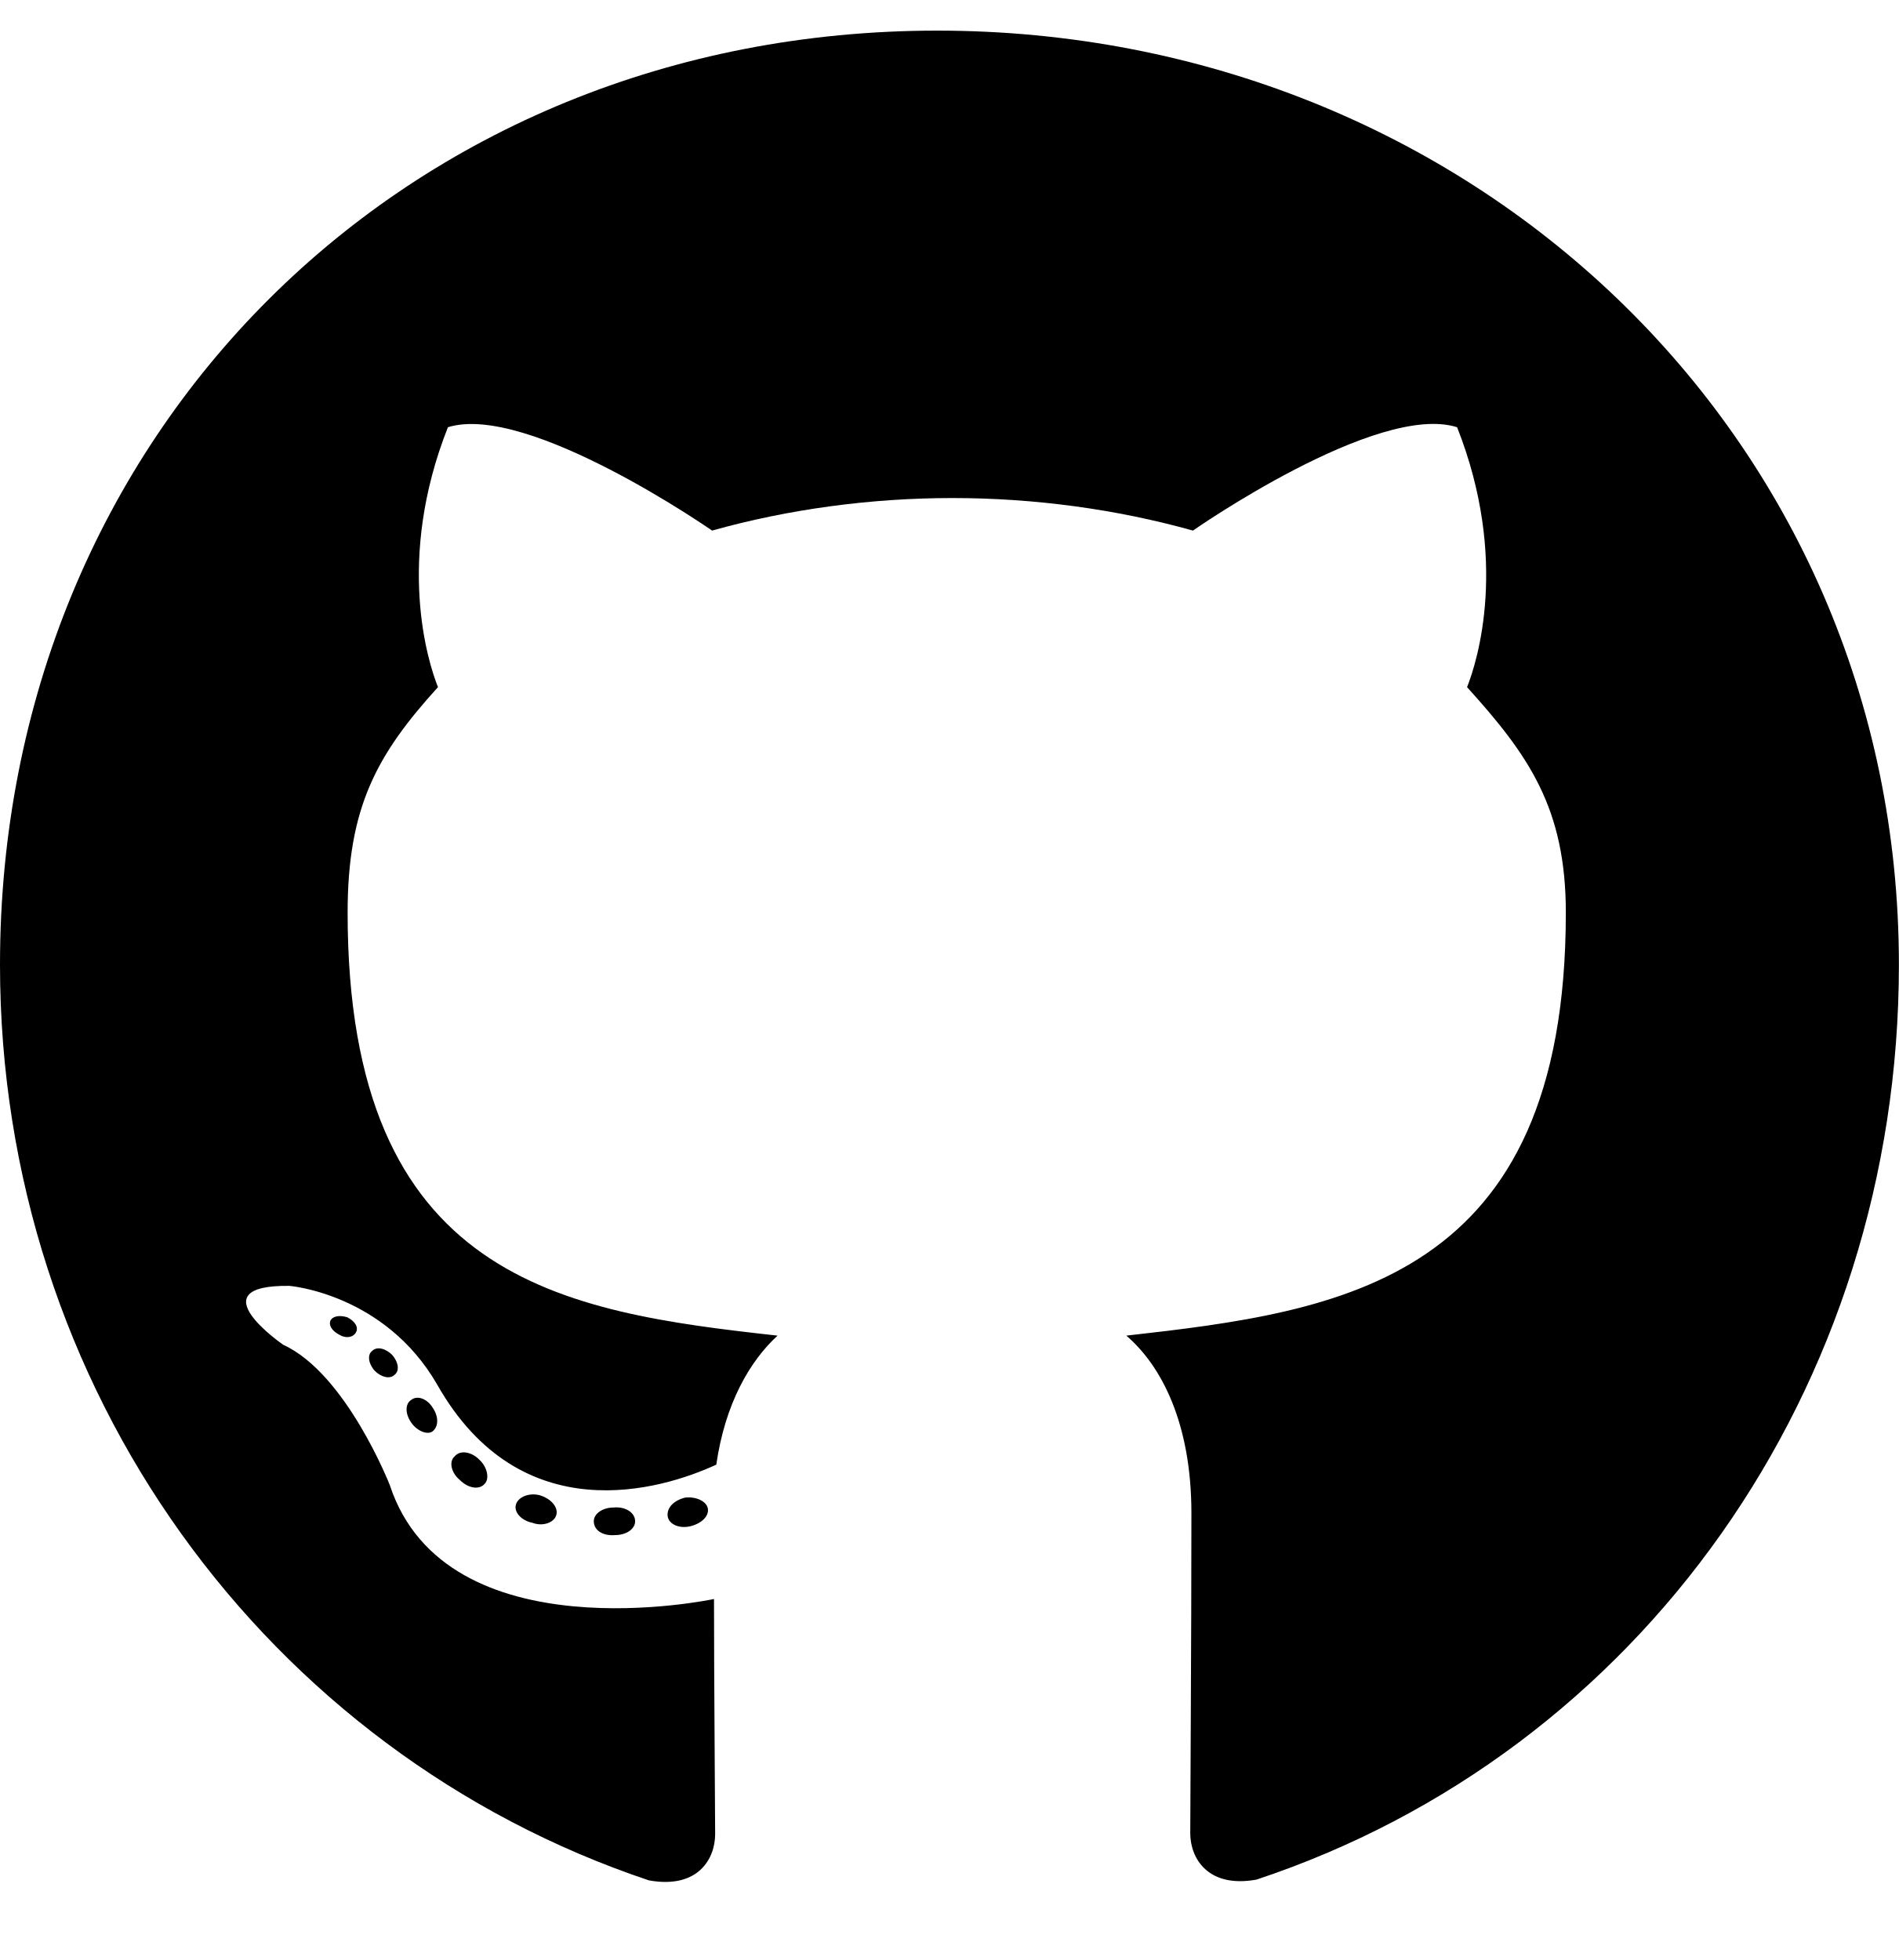
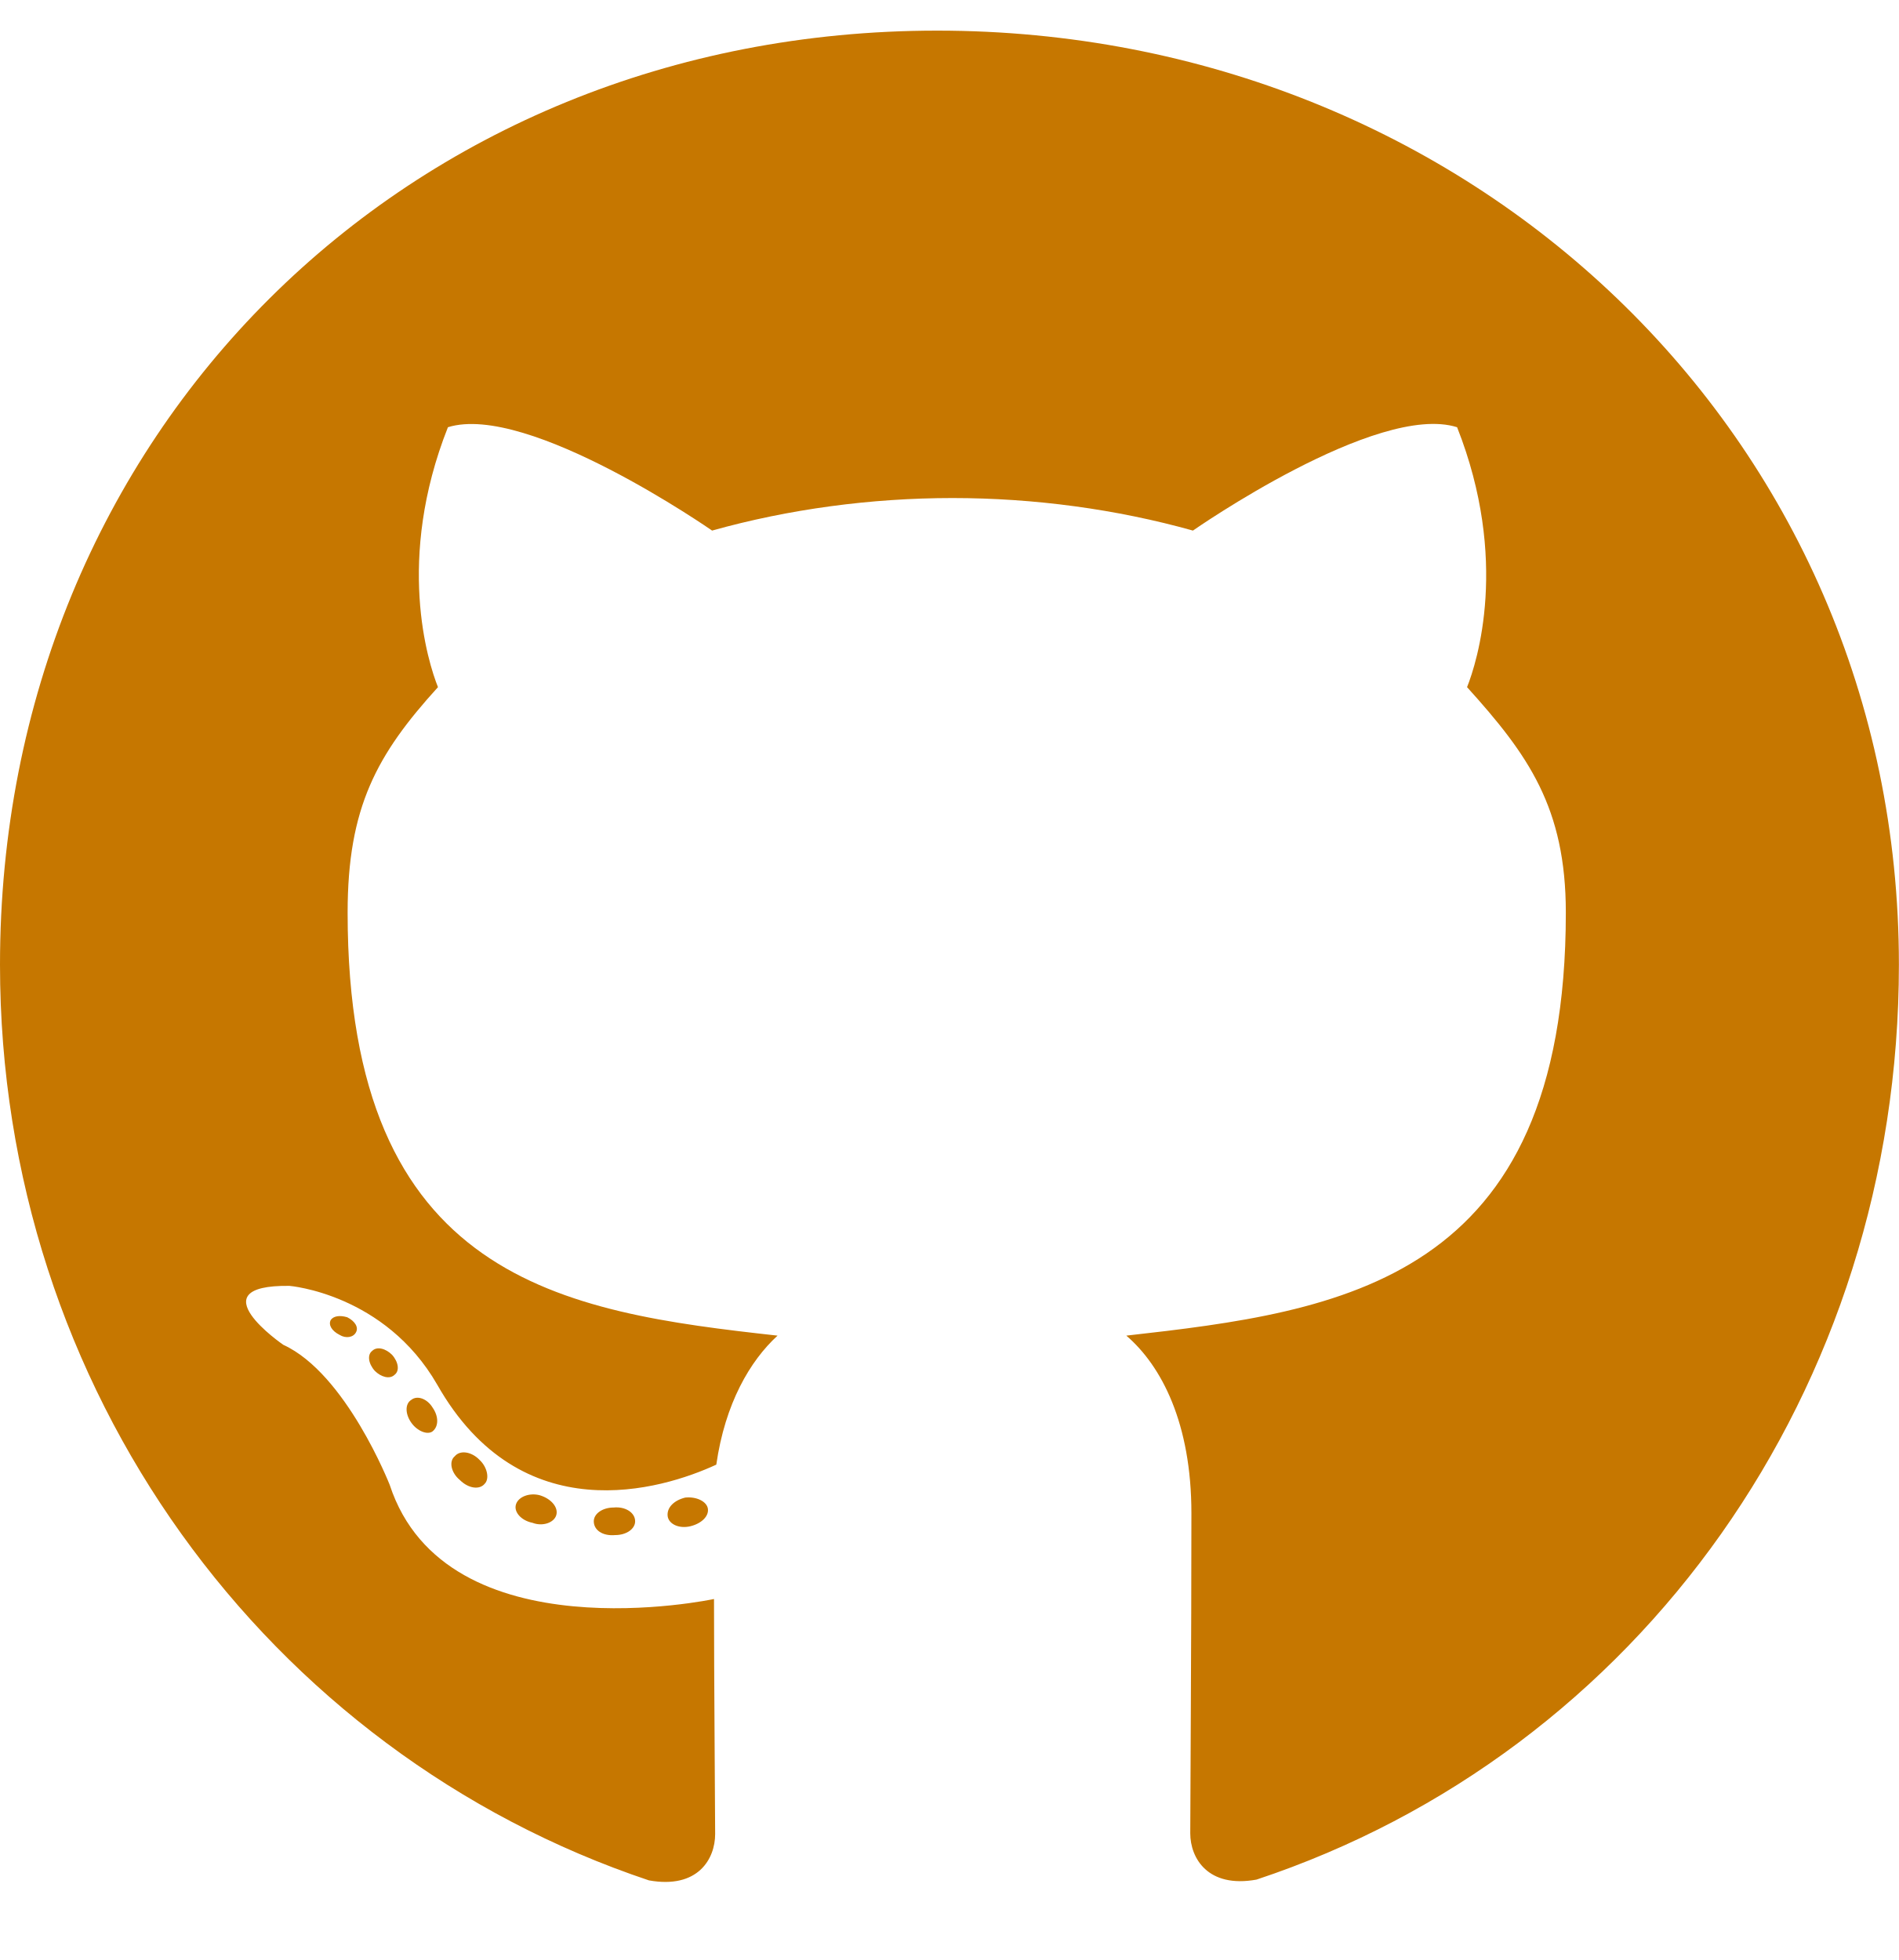
<svg xmlns="http://www.w3.org/2000/svg" viewBox="0 0 496 512">
-   <path d="M165.9 397.4c0 2-2.3 3.6-5.2 3.6-3.3.3-5.6-1.3-5.6-3.6 0-2 2.3-3.6 5.2-3.6 3-.3 5.6 1.3 5.6 3.6zm-31.1-4.5c-.7 2 1.3 4.3 4.3 4.9 2.6 1 5.6 0 6.2-2s-1.3-4.3-4.3-5.2c-2.6-.7-5.5.3-6.2 2.3zm44.2-1.7c-2.9.7-4.9 2.6-4.6 4.9.3 2 2.9 3.3 5.9 2.6 2.9-.7 4.9-2.6 4.6-4.6-.3-1.9-3-3.2-5.9-2.9zM244.8 8C106.1 8 0 113.3 0 252c0 110.9 69.8 205.8 169.5 239.2 12.8 2.3 17.3-5.6 17.3-12.1 0-6.2-.3-40.4-.3-61.4 0 0-70 15-84.7-29.8 0 0-11.4-29.1-27.8-36.6 0 0-22.9-15.7 1.6-15.4 0 0 24.9 2 38.6 25.8 21.9 38.6 58.6 27.5 72.9 20.9 2.3-16 8.8-27.1 16-33.7-55.9-6.2-112.3-14.3-112.3-110.5 0-27.5 7.6-41.3 23.6-58.9-2.6-6.5-11.1-33.3 2.6-67.9 20.9-6.5 69 27 69 27 20-5.6 41.5-8.5 62.8-8.5s42.8 2.9 62.8 8.5c0 0 48.1-33.6 69-27 13.7 34.7 5.2 61.4 2.6 67.9 16 17.7 25.8 31.5 25.8 58.9 0 96.5-58.9 104.2-114.8 110.5 9.2 7.9 17 22.9 17 46.4 0 33.7-.3 75.4-.3 83.6 0 6.5 4.6 14.4 17.3 12.1C428.2 457.8 496 362.9 496 252 496 113.3 383.5 8 244.8 8zM97.2 352.9c-1.3 1-1 3.3.7 5.2 1.6 1.6 3.9 2.3 5.2 1 1.3-1 1-3.3-.7-5.2-1.6-1.6-3.9-2.3-5.2-1zm-10.8-8.1c-.7 1.3.3 2.9 2.3 3.9 1.6 1 3.6.7 4.3-.7.7-1.3-.3-2.9-2.3-3.9-2-.6-3.6-.3-4.3.7zm32.4 35.6c-1.6 1.3-1 4.3 1.3 6.2 2.3 2.3 5.2 2.6 6.5 1 1.3-1.3.7-4.3-1.3-6.2-2.2-2.3-5.2-2.6-6.5-1zm-11.4-14.7c-1.6 1-1.6 3.6 0 5.9 1.6 2.3 4.3 3.3 5.6 2.3 1.6-1.3 1.6-3.9 0-6.2-1.4-2.3-4-3.3-5.6-2z" />
+   <path fill="rgb(198, 119, 0)" d="M165.9 397.4c0 2-2.3 3.6-5.2 3.6-3.3.3-5.6-1.3-5.6-3.6 0-2 2.3-3.6 5.2-3.6 3-.3 5.6 1.3 5.6 3.6zm-31.1-4.5c-.7 2 1.3 4.3 4.3 4.9 2.6 1 5.6 0 6.2-2s-1.3-4.3-4.3-5.2c-2.6-.7-5.5.3-6.2 2.3zm44.2-1.7c-2.9.7-4.9 2.6-4.6 4.9.3 2 2.9 3.3 5.9 2.6 2.9-.7 4.9-2.6 4.6-4.6-.3-1.9-3-3.2-5.9-2.9zM244.8 8C106.1 8 0 113.3 0 252c0 110.9 69.8 205.8 169.5 239.2 12.8 2.3 17.3-5.6 17.3-12.1 0-6.2-.3-40.4-.3-61.4 0 0-70 15-84.7-29.8 0 0-11.4-29.1-27.8-36.6 0 0-22.9-15.7 1.6-15.4 0 0 24.9 2 38.6 25.8 21.9 38.6 58.6 27.5 72.9 20.9 2.3-16 8.8-27.1 16-33.7-55.9-6.2-112.3-14.3-112.3-110.5 0-27.5 7.6-41.3 23.6-58.9-2.6-6.5-11.1-33.3 2.6-67.9 20.9-6.5 69 27 69 27 20-5.6 41.5-8.5 62.8-8.5s42.8 2.9 62.8 8.5c0 0 48.1-33.6 69-27 13.7 34.7 5.2 61.4 2.6 67.9 16 17.7 25.8 31.5 25.8 58.9 0 96.5-58.9 104.2-114.8 110.5 9.2 7.9 17 22.9 17 46.4 0 33.7-.3 75.4-.3 83.6 0 6.5 4.6 14.4 17.3 12.1C428.2 457.8 496 362.9 496 252 496 113.3 383.5 8 244.8 8zM97.2 352.9c-1.3 1-1 3.3.7 5.2 1.6 1.6 3.9 2.3 5.2 1 1.3-1 1-3.3-.7-5.2-1.6-1.6-3.9-2.3-5.2-1zm-10.8-8.1c-.7 1.3.3 2.9 2.3 3.9 1.6 1 3.6.7 4.3-.7.7-1.3-.3-2.9-2.3-3.9-2-.6-3.6-.3-4.3.7zm32.4 35.6c-1.6 1.3-1 4.3 1.3 6.2 2.3 2.3 5.2 2.6 6.5 1 1.3-1.3.7-4.3-1.3-6.2-2.2-2.3-5.2-2.6-6.5-1zm-11.4-14.7c-1.6 1-1.6 3.6 0 5.9 1.6 2.3 4.3 3.3 5.6 2.3 1.6-1.3 1.6-3.9 0-6.2-1.4-2.3-4-3.3-5.6-2z" />
</svg>
